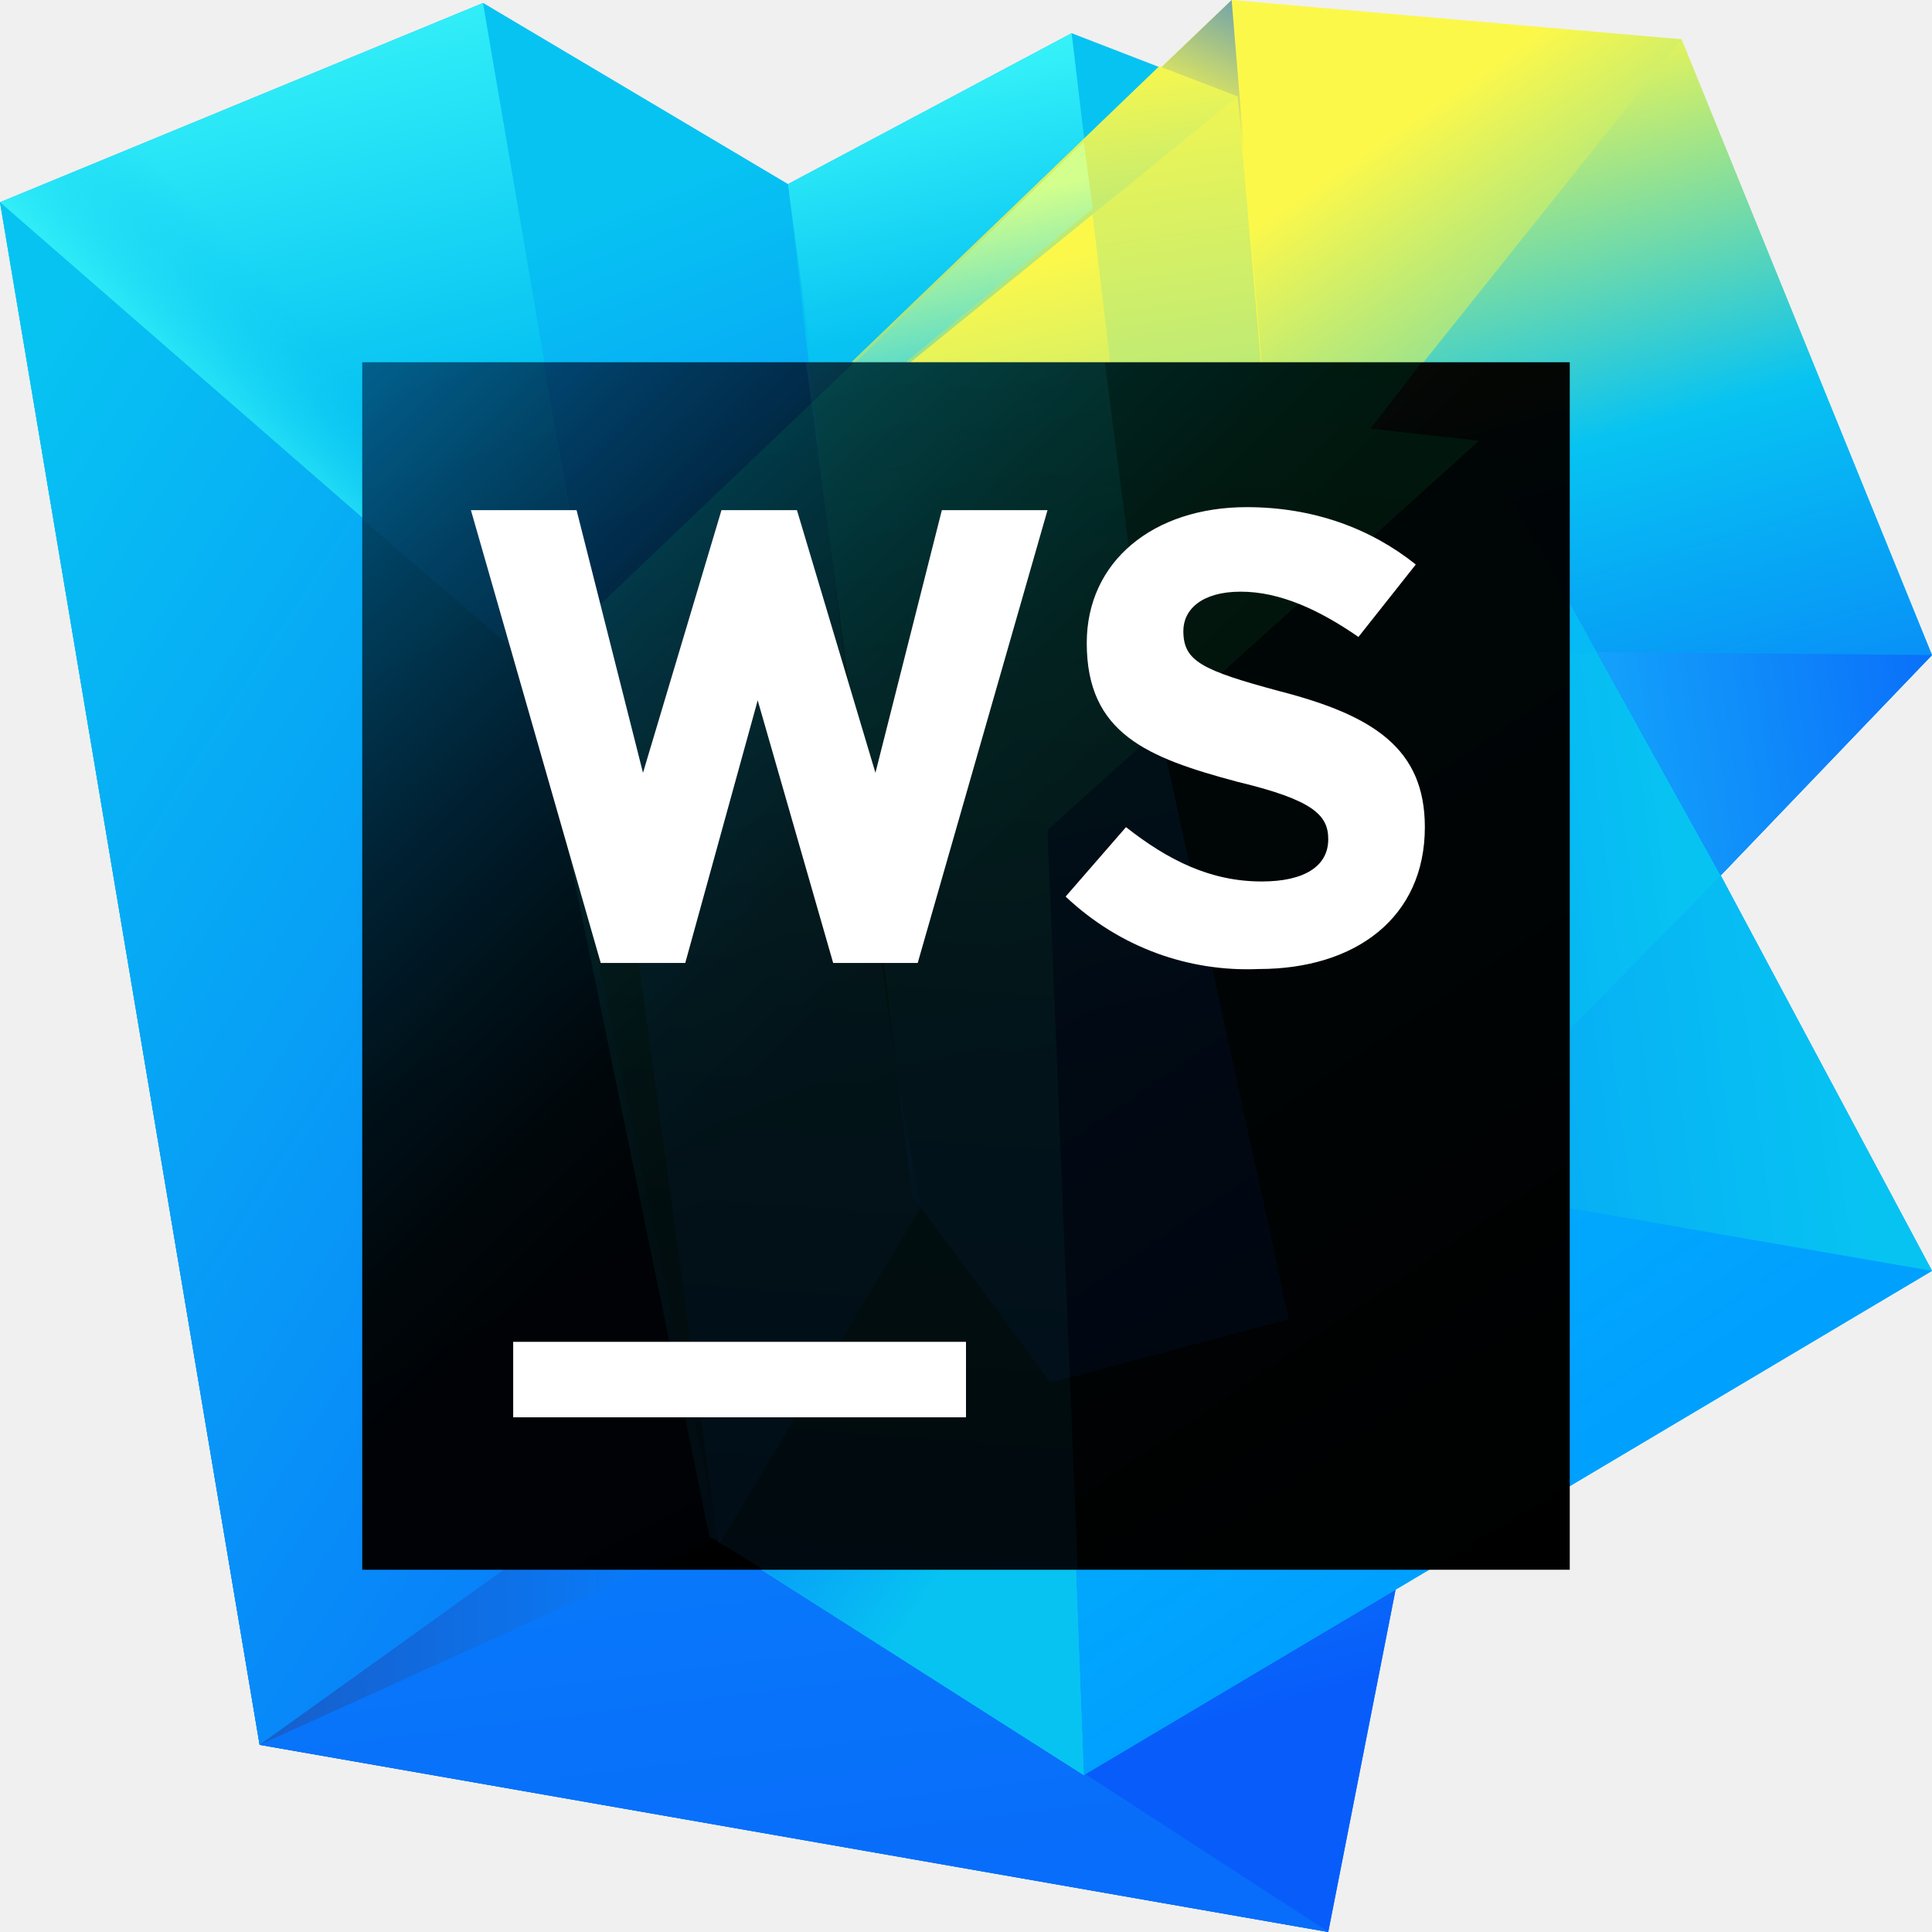
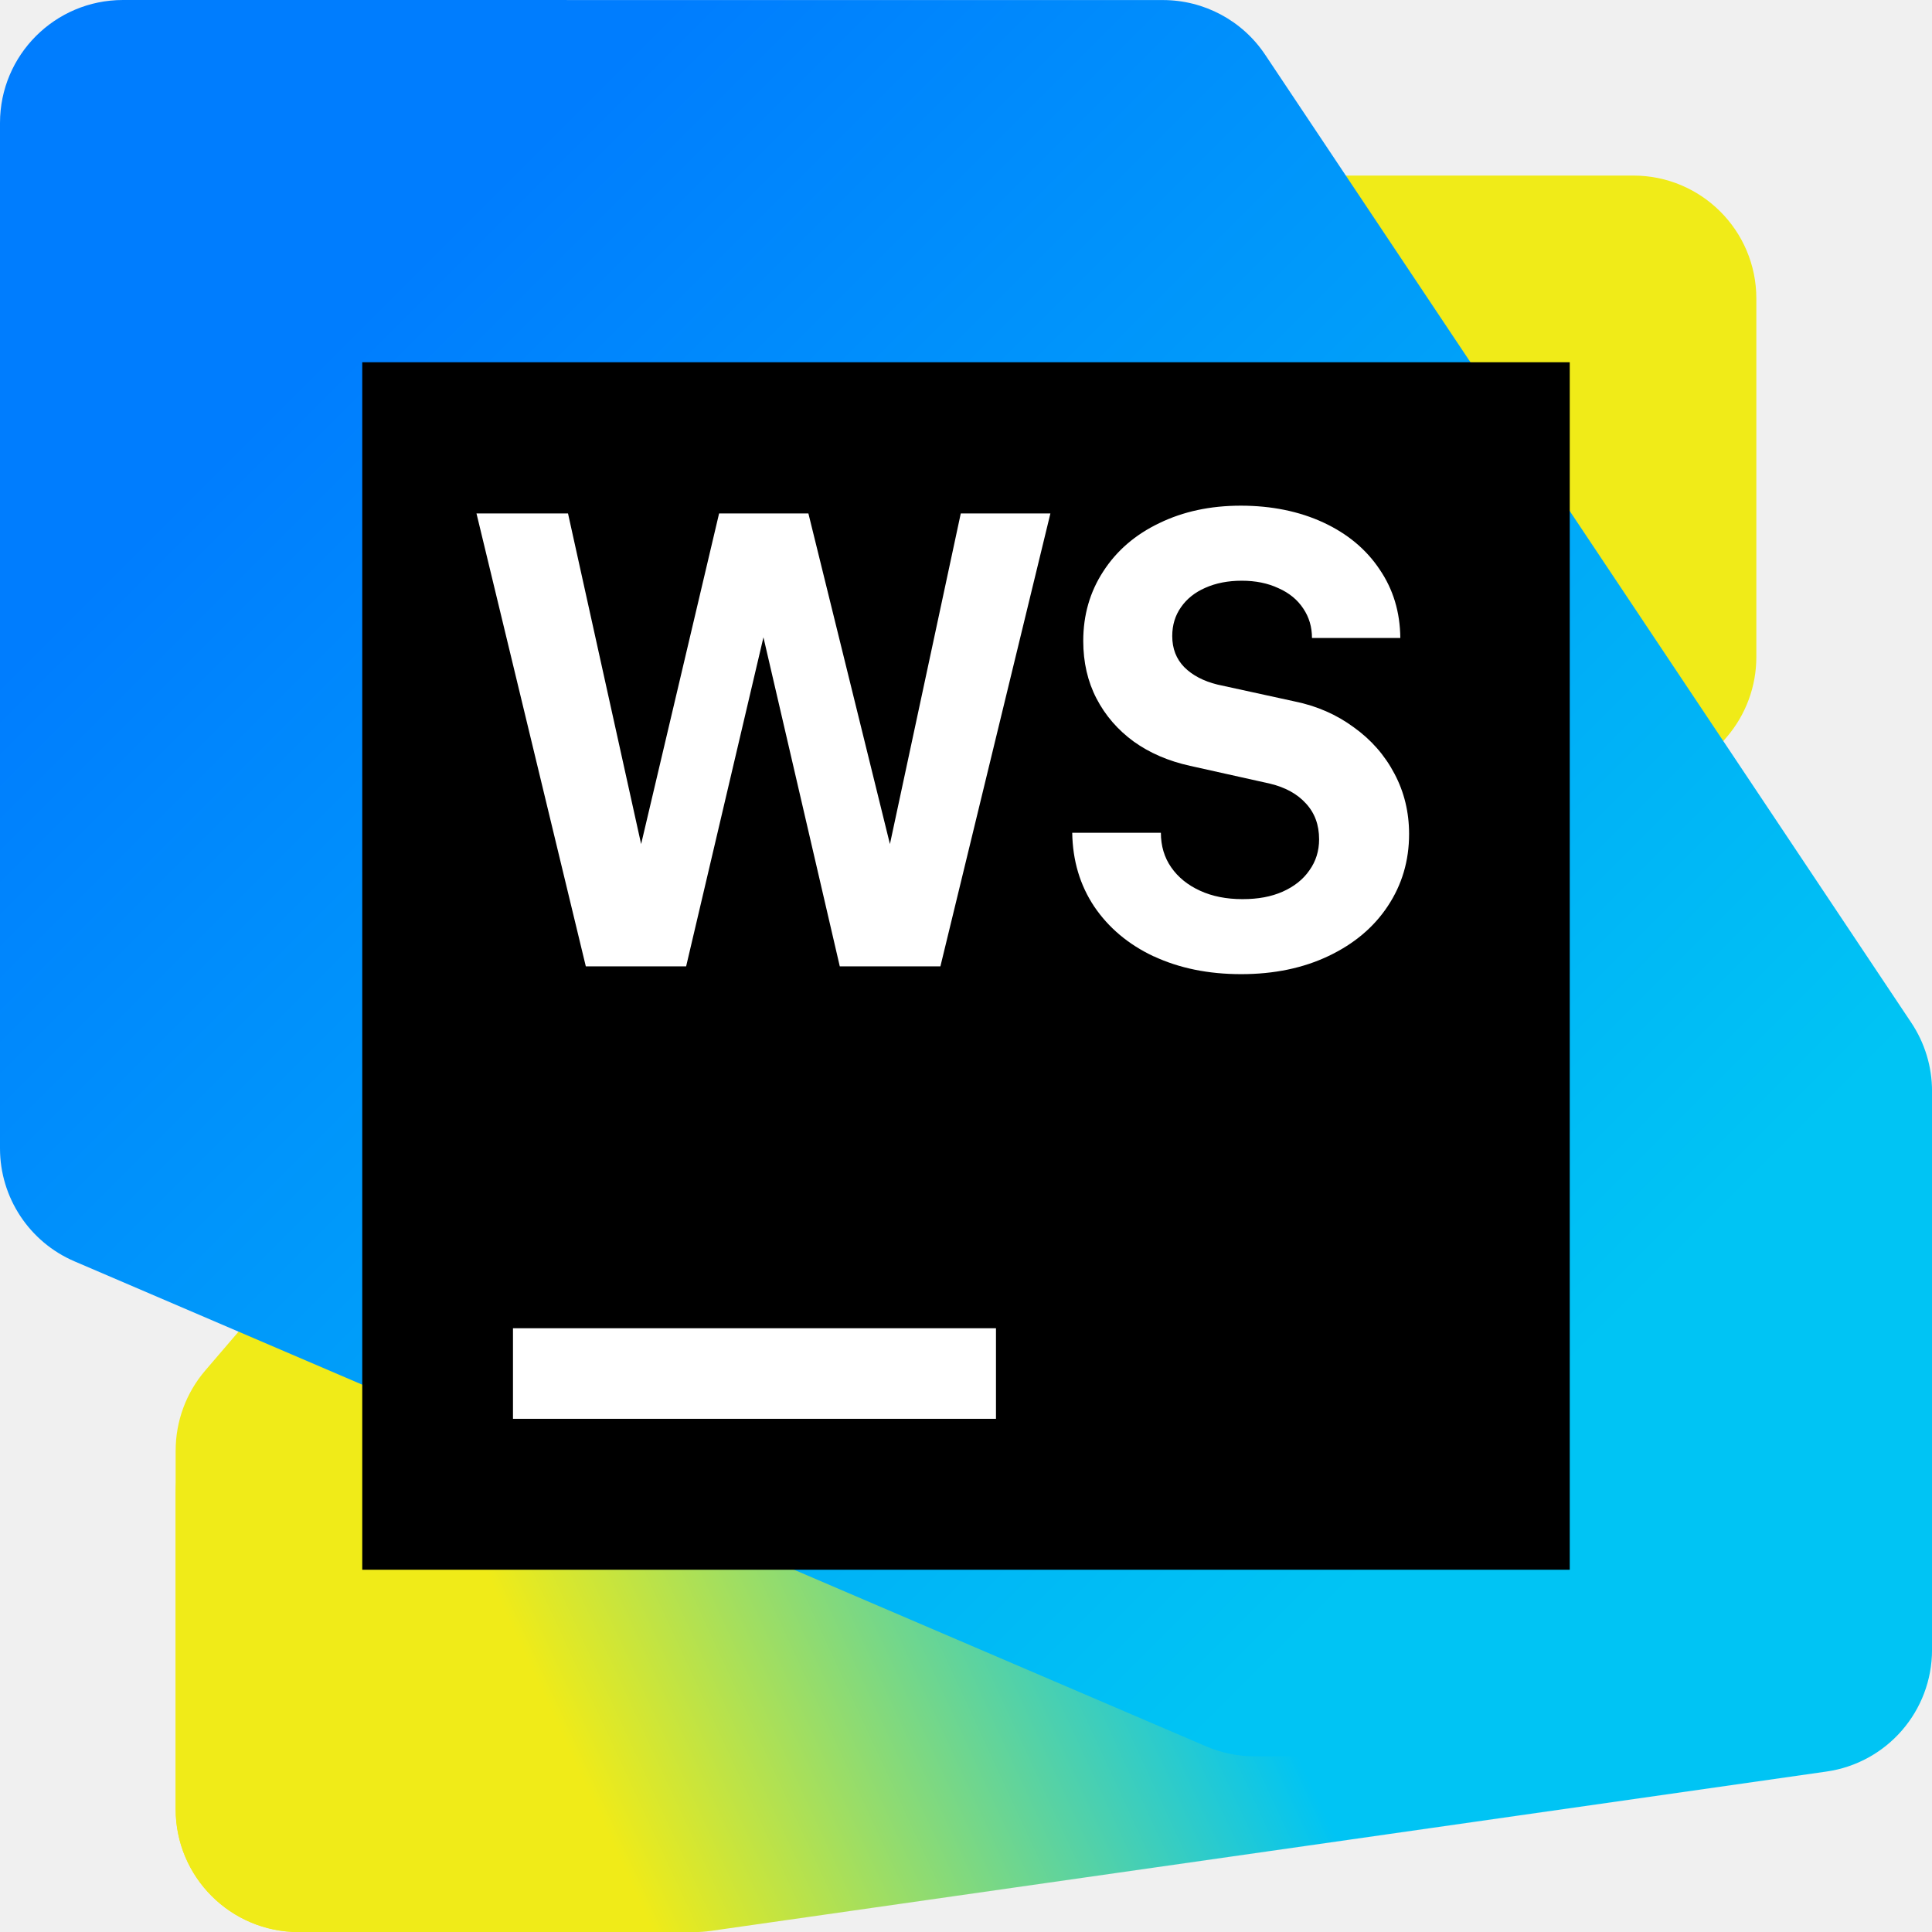
- <svg xmlns="http://www.w3.org/2000/svg" width="64" height="64" viewBox="0 0 64 64" fill="none">
-   <path d="M8.6 57.8L0 6.7L16 0.1L26.1 6.1L35.5 1.1L54.9 8.6L44 64L8.6 57.8Z" fill="url(#paint0_linear)" />
-   <path d="M35.5 1.1L26.1 6.1L28.9 27L34.6 31L36.4 43.1L42.8 43.7L37.9 21.3L35.5 1.1Z" fill="url(#paint1_linear)" />
-   <path d="M28.8 29.1L26.1 6.1L16 0.1L20.2 24.9L21.8 40.3L30.5 40L29.8 36.1L28.8 29.1Z" fill="url(#paint2_linear)" />
-   <path d="M8.6 57.8L0 6.7L16 0.1L20.4 25.8L8.6 57.8Z" fill="url(#paint3_linear)" />
-   <path d="M20.4 25.6L16 0.1L0 6.7L17.8 22.2L20.4 25.6Z" fill="url(#paint4_linear)" />
-   <path d="M8.6 57.8L0 6.7L17.8 22.2L35.5 45.7L8.6 57.8Z" fill="url(#paint5_linear)" />
-   <path d="M8.6 57.8L23.8 46.9L44 64L8.6 57.8Z" fill="url(#paint6_linear)" />
-   <path d="M30.9 44.3L23.8 50.9L44 64L47.5 46.2L30.9 44.3Z" fill="url(#paint7_linear)" />
-   <path d="M8.6 57.8L23.8 50.9L44 64L8.6 57.8Z" fill="url(#paint8_linear)" />
-   <path d="M64 21.7L55.7 1.3L40.8 0L17.6 22.2L23.5 50.9L35.9 58.8L64 42.1L57 29L64 21.7Z" fill="url(#paint9_linear)" />
-   <path d="M42.5 20.6L40.8 0L17.6 22.2L34.7 27.5L42.5 20.6Z" fill="url(#paint10_linear)" />
-   <path d="M38.4 2.2L17.6 22.2L34.7 27.5L44 37.5L41 3.2L38.4 2.2Z" fill="url(#paint11_linear)" />
-   <path d="M34.7 27.5L38.5 24.1L37.9 21.3L35.9 4.7L27.1 13.2L28.7 25.7L34.7 27.5Z" fill="url(#paint12_linear)" />
-   <path d="M28.7 25.7L27 13.2L19.5 20.5L19.9 22.9L28.7 25.7Z" fill="url(#paint13_linear)" />
-   <path d="M38.4 2.2L17.6 22.2L41 3.2L38.4 2.2Z" fill="url(#paint14_linear)" />
-   <path d="M36.2 6.9L35.9 4.7L27.1 13.2L27.2 14.3L36.2 6.9Z" fill="url(#paint15_linear)" />
-   <path d="M27.1 14.4L27 13.2L19.5 20.5V20.7L27.1 14.4Z" fill="url(#paint16_linear)" />
-   <path d="M49 14.6L34.7 27.5L35.9 58.8L64 42.1L57 29L49 14.6Z" fill="url(#paint17_linear)" />
-   <path d="M42.6 22.3L43.8 38.6L64 42.1L57 29L52.9 21.6L42.6 22.3Z" fill="url(#paint18_linear)" />
-   <path d="M42.6 22.3L43.8 38.6L47 39.2L57 29L52.9 21.6L42.6 22.3Z" fill="url(#paint19_linear)" />
-   <path d="M34.7 27.5L17.6 22.2L23.5 50.9L35.9 58.8L34.7 27.5Z" fill="url(#paint20_linear)" />
-   <path d="M29.1 29.1L28.6 25.6L19.9 22.9L20.2 24.9L23.1 47.1L23.5 49.2L32.6 56.2L29.1 29.1Z" fill="url(#paint21_linear)" />
-   <path d="M23.5 50.9L35.9 58.8L35.3 43.3L23.5 50.9Z" fill="url(#paint22_linear)" />
-   <path d="M49 14.6L57 29L64 21.7L55.7 1.3L45.4 14.2L49 14.6Z" fill="url(#paint23_linear)" />
-   <path d="M52.9 21.6L57 29L64 21.7L52.9 21.6Z" fill="url(#paint24_linear)" />
-   <path d="M17.6 22.2L19 28.9L17.6 22.2Z" fill="url(#paint25_linear)" />
-   <path d="M52 12H12V52H52V12Z" fill="url(#paint26_linear)" />
-   <g opacity="0.3">
-     <path opacity="0.3" d="M28.7 27L30.2 39.6L34.8 45.8L42.7 43.7L37.8 21.3L36.6 12H26.7L28.7 27Z" fill="url(#paint27_linear)" />
-     <g opacity="0.3">
-       <path opacity="0.3" d="M52 49.2V20L49 14.6L34.7 27.5L35.7 52H47.3L52 49.2Z" fill="url(#paint28_linear)" />
-       <path opacity="0.3" d="M52 12H47.1L45.4 14.2L49 14.6L52 20V12Z" fill="url(#paint29_linear)" />
-     </g>
-     <path opacity="0.3" d="M20.2 24.9L23.8 51.2L30.5 40L29.8 36.1L28.8 29.1L26.8 12H18L20.2 24.9Z" fill="url(#paint30_linear)" />
-     <path opacity="0.3" d="M49 14.6L45.4 14.2L47.1 12H28.3L17.6 22.2L23.5 50.9L25.3 52H35.7L34.7 27.5L49 14.6Z" fill="url(#paint31_linear)" />
-     <path opacity="0.3" d="M12 17.2L17.8 22.2L20.4 25.6L18 12H12V17.2Z" fill="url(#paint32_linear)" />
-     <g opacity="0.3">
-       <path opacity="0.3" d="M12 17.2V52H21.6L23.8 50.9L17.8 22.2L12 17.2Z" fill="url(#paint33_linear)" />
-     </g>
-   </g>
-   <path d="M32 44.45H17V46.95H32V44.45Z" fill="white" />
-   <path d="M31.2 16.9L29 25.6L26.4 16.9H23.9L21.3 25.6L19.1 16.9H15.6L19.9 31.9H22.7L25.1 23.2L27.6 31.9H30.4L34.7 16.9H31.2Z" fill="white" />
-   <path d="M35.3 29.7L37.3 27.4C38.7 28.5 40.1 29.2 41.8 29.2C43.2 29.2 44 28.7 44 27.8C44 27 43.5 26.5 41 25.9C38 25.1 36 24.3 36 21.3C36 18.6 38.2 16.8 41.3 16.8C43.5 16.8 45.4 17.5 46.9 18.7L45 21.1C43.7 20.2 42.4 19.6 41.1 19.6C39.8 19.6 39.2 20.2 39.2 20.9C39.2 21.9 39.8 22.2 42.4 22.9C45.5 23.7 47.2 24.8 47.2 27.4C47.2 30.4 44.9 32.1 41.7 32.1C39.4 32.2 37.1 31.4 35.3 29.7Z" fill="white" />
+ <svg xmlns="http://www.w3.org/2000/svg" width="64" height="64" fill="none" viewBox="0 0 64 64">
  <defs>
-     <linearGradient id="paint0_linear" x1="22.919" y1="1.335" x2="39.481" y2="60.96" gradientUnits="userSpaceOnUse">
-       <stop offset="0.285" stop-color="#07C3F2" />
-       <stop offset="0.941" stop-color="#087CFA" />
+     <linearGradient id="a" x1="7.621" x2="61.248" y1="64.719" y2="39.856" gradientUnits="userSpaceOnUse">
+       <stop offset=".22" stop-color="#F0EB18" />
+       <stop offset=".59" stop-color="#00C4F4" />
    </linearGradient>
-     <linearGradient id="paint1_linear" x1="28.422" y1="-2.058" x2="37.049" y2="35.085" gradientUnits="userSpaceOnUse">
-       <stop offset="0.067" stop-color="#42FFFA" />
-       <stop offset="0.341" stop-color="#07C3F2" />
-       <stop offset="0.941" stop-color="#087CFA" />
-     </linearGradient>
-     <linearGradient id="paint2_linear" x1="13.911" y1="-1.969" x2="27.447" y2="32.007" gradientUnits="userSpaceOnUse">
-       <stop offset="0.285" stop-color="#07C3F2" />
-       <stop offset="0.941" stop-color="#087CFA" />
-     </linearGradient>
-     <linearGradient id="paint3_linear" x1="3.681" y1="-6.008" x2="18.302" y2="53.383" gradientUnits="userSpaceOnUse">
-       <stop offset="0.067" stop-color="#42FFFA" />
-       <stop offset="0.341" stop-color="#07C3F2" />
-       <stop offset="0.941" stop-color="#087CFA" />
-     </linearGradient>
-     <linearGradient id="paint4_linear" x1="9.056" y1="17.35" x2="13.451" y2="12.803" gradientUnits="userSpaceOnUse">
-       <stop offset="0.01" stop-color="#42FFFA" />
-       <stop offset="0.922" stop-color="#07C3F2" stop-opacity="0" />
-     </linearGradient>
-     <linearGradient id="paint5_linear" x1="-15.988" y1="19.224" x2="27.239" y2="47.012" gradientUnits="userSpaceOnUse">
-       <stop offset="0.199" stop-color="#07C3F2" />
-       <stop offset="0.94" stop-color="#087CFA" />
-     </linearGradient>
-     <linearGradient id="paint6_linear" x1="0.211" y1="54.46" x2="25.093" y2="55.187" gradientUnits="userSpaceOnUse">
-       <stop offset="0.129" stop-color="#1D53B8" />
-       <stop offset="0.87" stop-color="#087CFA" />
-     </linearGradient>
-     <linearGradient id="paint7_linear" x1="34.515" y1="44.326" x2="39.908" y2="63.74" gradientUnits="userSpaceOnUse">
-       <stop offset="0.277" stop-color="#087BFA" />
-       <stop offset="0.683" stop-color="#085DFA" />
-     </linearGradient>
-     <linearGradient id="paint8_linear" x1="22.783" y1="32.306" x2="26.597" y2="63.183" gradientUnits="userSpaceOnUse">
-       <stop offset="0.523" stop-color="#087BFA" />
-       <stop offset="0.977" stop-color="#086DFA" />
-     </linearGradient>
-     <linearGradient id="paint9_linear" x1="27.982" y1="8.971" x2="56.001" y2="50.056" gradientUnits="userSpaceOnUse">
-       <stop offset="0.129" stop-color="#FCF84A" />
-       <stop offset="0.499" stop-color="#07C3F2" />
-     </linearGradient>
-     <linearGradient id="paint10_linear" x1="40.297" y1="-0.266" x2="37.561" y2="5.527" gradientUnits="userSpaceOnUse">
-       <stop offset="0" stop-color="#73A4AA" />
-       <stop offset="0.675" stop-color="#FCF84A" />
-     </linearGradient>
-     <linearGradient id="paint11_linear" x1="26.063" y1="-9.44" x2="35.852" y2="57.097" gradientUnits="userSpaceOnUse">
-       <stop offset="0.179" stop-color="#FCF84A" />
-       <stop offset="0.859" stop-color="#07C3F2" />
-     </linearGradient>
-     <linearGradient id="paint12_linear" x1="29.625" y1="3.669" x2="37.095" y2="35.831" gradientUnits="userSpaceOnUse">
-       <stop offset="0.179" stop-color="#FCF84A" />
-       <stop offset="0.973" stop-color="#12C6EC" />
-     </linearGradient>
-     <linearGradient id="paint13_linear" x1="21.683" y1="14.459" x2="27.779" y2="27.148" gradientUnits="userSpaceOnUse">
-       <stop offset="0.129" stop-color="#FCF84A" />
-       <stop offset="0.941" stop-color="#07C3F2" />
-     </linearGradient>
-     <linearGradient id="paint14_linear" x1="27.102" y1="-2.431" x2="31.697" y2="28.797" gradientUnits="userSpaceOnUse">
-       <stop offset="0.179" stop-color="#FCF84A" />
-       <stop offset="0.859" stop-color="#07C3F2" />
-     </linearGradient>
-     <linearGradient id="paint15_linear" x1="30.532" y1="5.079" x2="33.055" y2="15.943" gradientUnits="userSpaceOnUse">
-       <stop offset="0.179" stop-color="#D3FF8C" />
-       <stop offset="0.876" stop-color="#12C6EC" />
-     </linearGradient>
-     <linearGradient id="paint16_linear" x1="22.331" y1="15.087" x2="24.102" y2="18.773" gradientUnits="userSpaceOnUse">
-       <stop offset="0.129" stop-color="#FCF84A" />
-       <stop offset="0.941" stop-color="#07C3F2" />
-     </linearGradient>
-     <linearGradient id="paint17_linear" x1="34.36" y1="24.769" x2="52.594" y2="51.505" gradientUnits="userSpaceOnUse">
-       <stop offset="0" stop-color="#07C3F2" />
-       <stop offset="0.906" stop-color="#00A0FF" />
-     </linearGradient>
-     <linearGradient id="paint18_linear" x1="60.803" y1="31.233" x2="37.918" y2="34.139" gradientUnits="userSpaceOnUse">
-       <stop offset="0" stop-color="#07C3F2" />
-       <stop offset="1" stop-color="#0895F7" />
-     </linearGradient>
-     <linearGradient id="paint19_linear" x1="55.723" y1="29.339" x2="39.025" y2="31.459" gradientUnits="userSpaceOnUse">
-       <stop offset="0" stop-color="#07C3F2" />
-       <stop offset="1" stop-color="#0895F7" />
-     </linearGradient>
-     <linearGradient id="paint20_linear" x1="15.019" y1="18.519" x2="38.72" y2="53.274" gradientUnits="userSpaceOnUse">
-       <stop offset="0.081" stop-color="#FCF84A" />
-       <stop offset="0.571" stop-color="#07C3F2" />
-     </linearGradient>
-     <linearGradient id="paint21_linear" x1="17.715" y1="20.027" x2="35.844" y2="57.761" gradientUnits="userSpaceOnUse">
-       <stop offset="0.129" stop-color="#FCF84A" />
-       <stop offset="0.422" stop-color="#07C3F2" />
-     </linearGradient>
-     <linearGradient id="paint22_linear" x1="22.951" y1="42.672" x2="38.365" y2="53.108" gradientUnits="userSpaceOnUse">
-       <stop offset="0.093" stop-color="#087CFA" />
-       <stop offset="0.658" stop-color="#07C3F2" />
-     </linearGradient>
-     <linearGradient id="paint23_linear" x1="50.001" y1="1.323" x2="57.91" y2="29.333" gradientUnits="userSpaceOnUse">
-       <stop offset="0" stop-color="#FCF84A" />
-       <stop offset="0.465" stop-color="#07C3F2" />
-       <stop offset="0.941" stop-color="#087CFA" />
-     </linearGradient>
-     <linearGradient id="paint24_linear" x1="67.092" y1="23.519" x2="43.662" y2="26.97" gradientUnits="userSpaceOnUse">
-       <stop offset="0" stop-color="#0863FA" />
-       <stop offset="0.941" stop-color="#1AC8FB" />
-     </linearGradient>
-     <linearGradient id="paint25_linear" x1="16.555" y1="22.989" x2="20.243" y2="28.396" gradientUnits="userSpaceOnUse">
-       <stop offset="0.129" stop-color="#FCF84A" />
-       <stop offset="0.422" stop-color="#07C3F2" />
-     </linearGradient>
-     <linearGradient id="paint26_linear" x1="10.995" y1="10.184" x2="46.005" y2="46.546" gradientUnits="userSpaceOnUse">
-       <stop offset="0" stop-color="#006396" />
-       <stop offset="0.047" stop-color="#005682" />
-       <stop offset="0.168" stop-color="#003754" />
-       <stop offset="0.283" stop-color="#001F2F" />
-       <stop offset="0.391" stop-color="#000E15" />
-       <stop offset="0.487" stop-color="#000406" />
-       <stop offset="0.562" />
-       <stop offset="0.914" />
-     </linearGradient>
-     <linearGradient id="paint27_linear" x1="29.17" y1="7.58" x2="36.105" y2="37.438" gradientUnits="userSpaceOnUse">
-       <stop offset="0.067" stop-color="#42FFFA" />
-       <stop offset="0.341" stop-color="#07C3F2" />
-       <stop offset="0.941" stop-color="#0838AF" />
-     </linearGradient>
-     <linearGradient id="paint28_linear" x1="35.838" y1="23.756" x2="53.559" y2="49.741" gradientUnits="userSpaceOnUse">
-       <stop offset="0.182" stop-color="#07C3F2" />
-       <stop offset="0.906" stop-color="#00171C" />
-     </linearGradient>
-     <linearGradient id="paint29_linear" x1="48.154" y1="11.192" x2="50.787" y2="20.519" gradientUnits="userSpaceOnUse">
-       <stop offset="0" stop-color="#FCF84A" />
-       <stop offset="0.465" stop-color="#07C3F2" />
-       <stop offset="0.941" stop-color="#087CFA" />
-     </linearGradient>
-     <linearGradient id="paint30_linear" x1="16.686" y1="9.917" x2="28.992" y2="40.806" gradientUnits="userSpaceOnUse">
-       <stop offset="0.017" stop-color="#086DFA" />
-       <stop offset="1" stop-color="#08328E" />
-     </linearGradient>
-     <linearGradient id="paint31_linear" x1="33.914" y1="10.125" x2="30.778" y2="53.892" gradientUnits="userSpaceOnUse">
-       <stop offset="0.019" stop-color="#00FE80" />
-       <stop offset="0.341" stop-color="#21DE9B" />
-       <stop offset="0.956" stop-color="#0770B1" />
-     </linearGradient>
-     <linearGradient id="paint32_linear" x1="11.274" y1="2.741" x2="21.389" y2="34.798" gradientUnits="userSpaceOnUse">
-       <stop offset="0.199" stop-color="#07C3F2" />
-       <stop offset="0.94" stop-color="#0845D7" />
-     </linearGradient>
-     <linearGradient id="paint33_linear" x1="6.043" y1="20.488" x2="23.749" y2="53.728" gradientUnits="userSpaceOnUse">
-       <stop offset="0" stop-color="#07C3F2" />
-       <stop offset="0.941" stop-color="#0838AF" />
+     <linearGradient id="b" x1="60.019" x2="1.313" y1="59.778" y2="1.073" gradientUnits="userSpaceOnUse">
+       <stop offset=".19" stop-color="#00C4F4" />
+       <stop offset=".83" stop-color="#007DFE" />
    </linearGradient>
  </defs>
+   <path fill="#F0EB18" d="m5.818 48.051.002 11.876c0 2.249 1.823 4.072 4.073 4.072H21.399c1.189 0 2.319-.52 3.092-1.422l32.71-38.161c.632-.738.98-1.679.98-2.651V9.889c0-2.249-1.823-4.073-4.073-4.073H42.601c-1.189 0-2.318.52-3.092 1.422L6.799 45.4c-.633.738-.98 1.679-.98 2.651Z" />
+   <path fill="url(#a)" d="M5.818 49.483v10.447c0 2.249 1.823 4.073 4.073 4.073H22.984c.193 0 .385-.014.576-.041l36.944-5.277c2.007-.287 3.497-2.005 3.497-4.032V38.979c0-2.25-1.824-4.073-4.074-4.073l-18.538.005c-.438 0-.872.07-1.287.209L8.603 45.619c-1.663.554-2.785 2.111-2.785 3.864v-.001Z" />
+   <path fill="url(#b)" d="M0 4.073V38.041c0 1.629.971 3.102 2.468 3.743L39.959 57.852c.507.217 1.053.329 1.605.329h18.364c2.249 0 4.073-1.823 4.073-4.073v-17.966c0-.805-.239-1.591-.685-2.261L41.911 1.814C41.156.681 39.885.002 38.524.002L4.073 0C1.823 0 0 1.823 0 4.073Z" />
+   <path fill="#000" d="M52 12H12v40h40V12Z" />
+   <path fill="#fff" d="m21.238 27.961-2.422-10.953h-3.032l3.622 15.004h3.323l2.561-10.9 2.529 10.9h3.333l3.644-15.004h-2.969L29.48 27.961l-2.701-10.953h-2.958L21.238 27.961Z" />
+   <path fill="#fff" d="M38.222 31.68c.843.393 1.807.59 2.894.59s2.051-.2 2.894-.601c.843-.401 1.497-.95 1.961-1.651.471-.707.707-1.505.707-2.39 0-.722-.161-1.387-.482-1.993-.322-.615-.772-1.129-1.351-1.543-.572-.422-1.225-.707-1.961-.857l-2.551-.557c-.464-.114-.833-.307-1.104-.579-.265-.272-.397-.615-.397-1.029 0-.364.097-.681.289-.954.193-.279.461-.493.804-.643.35-.157.754-.236 1.211-.236.457 0 .861.082 1.211.246.357.157.632.382.825.675.193.285.289.611.289.976h2.926c-.007-.857-.236-1.614-.686-2.272-.443-.665-1.065-1.183-1.865-1.554-.8-.371-1.725-.557-2.733-.557-1.008 0-1.908.193-2.701.579-.793.379-1.411.911-1.854 1.597-.443.679-.664 1.447-.664 2.304 0 .707.146 1.344.439 1.908.293.564.704 1.04 1.233 1.426.529.379 1.151.647 1.865.804l2.647.59c.508.122.904.339 1.19.654.293.315.439.711.439 1.19 0 .386-.107.729-.322 1.029-.207.3-.504.536-.889.707-.379.165-.8.246-1.329.246-.529 0-.997-.092-1.404-.279-.407-.186-.725-.443-.954-.772-.229-.328-.343-.711-.343-1.147h-2.937c.014.921.257 1.736.729 2.444.479.707 1.136 1.258 1.972 1.651Z" />
+   <path fill="#fff" d="M16.993 44h16v3h-16v-3Z" />
</svg>
